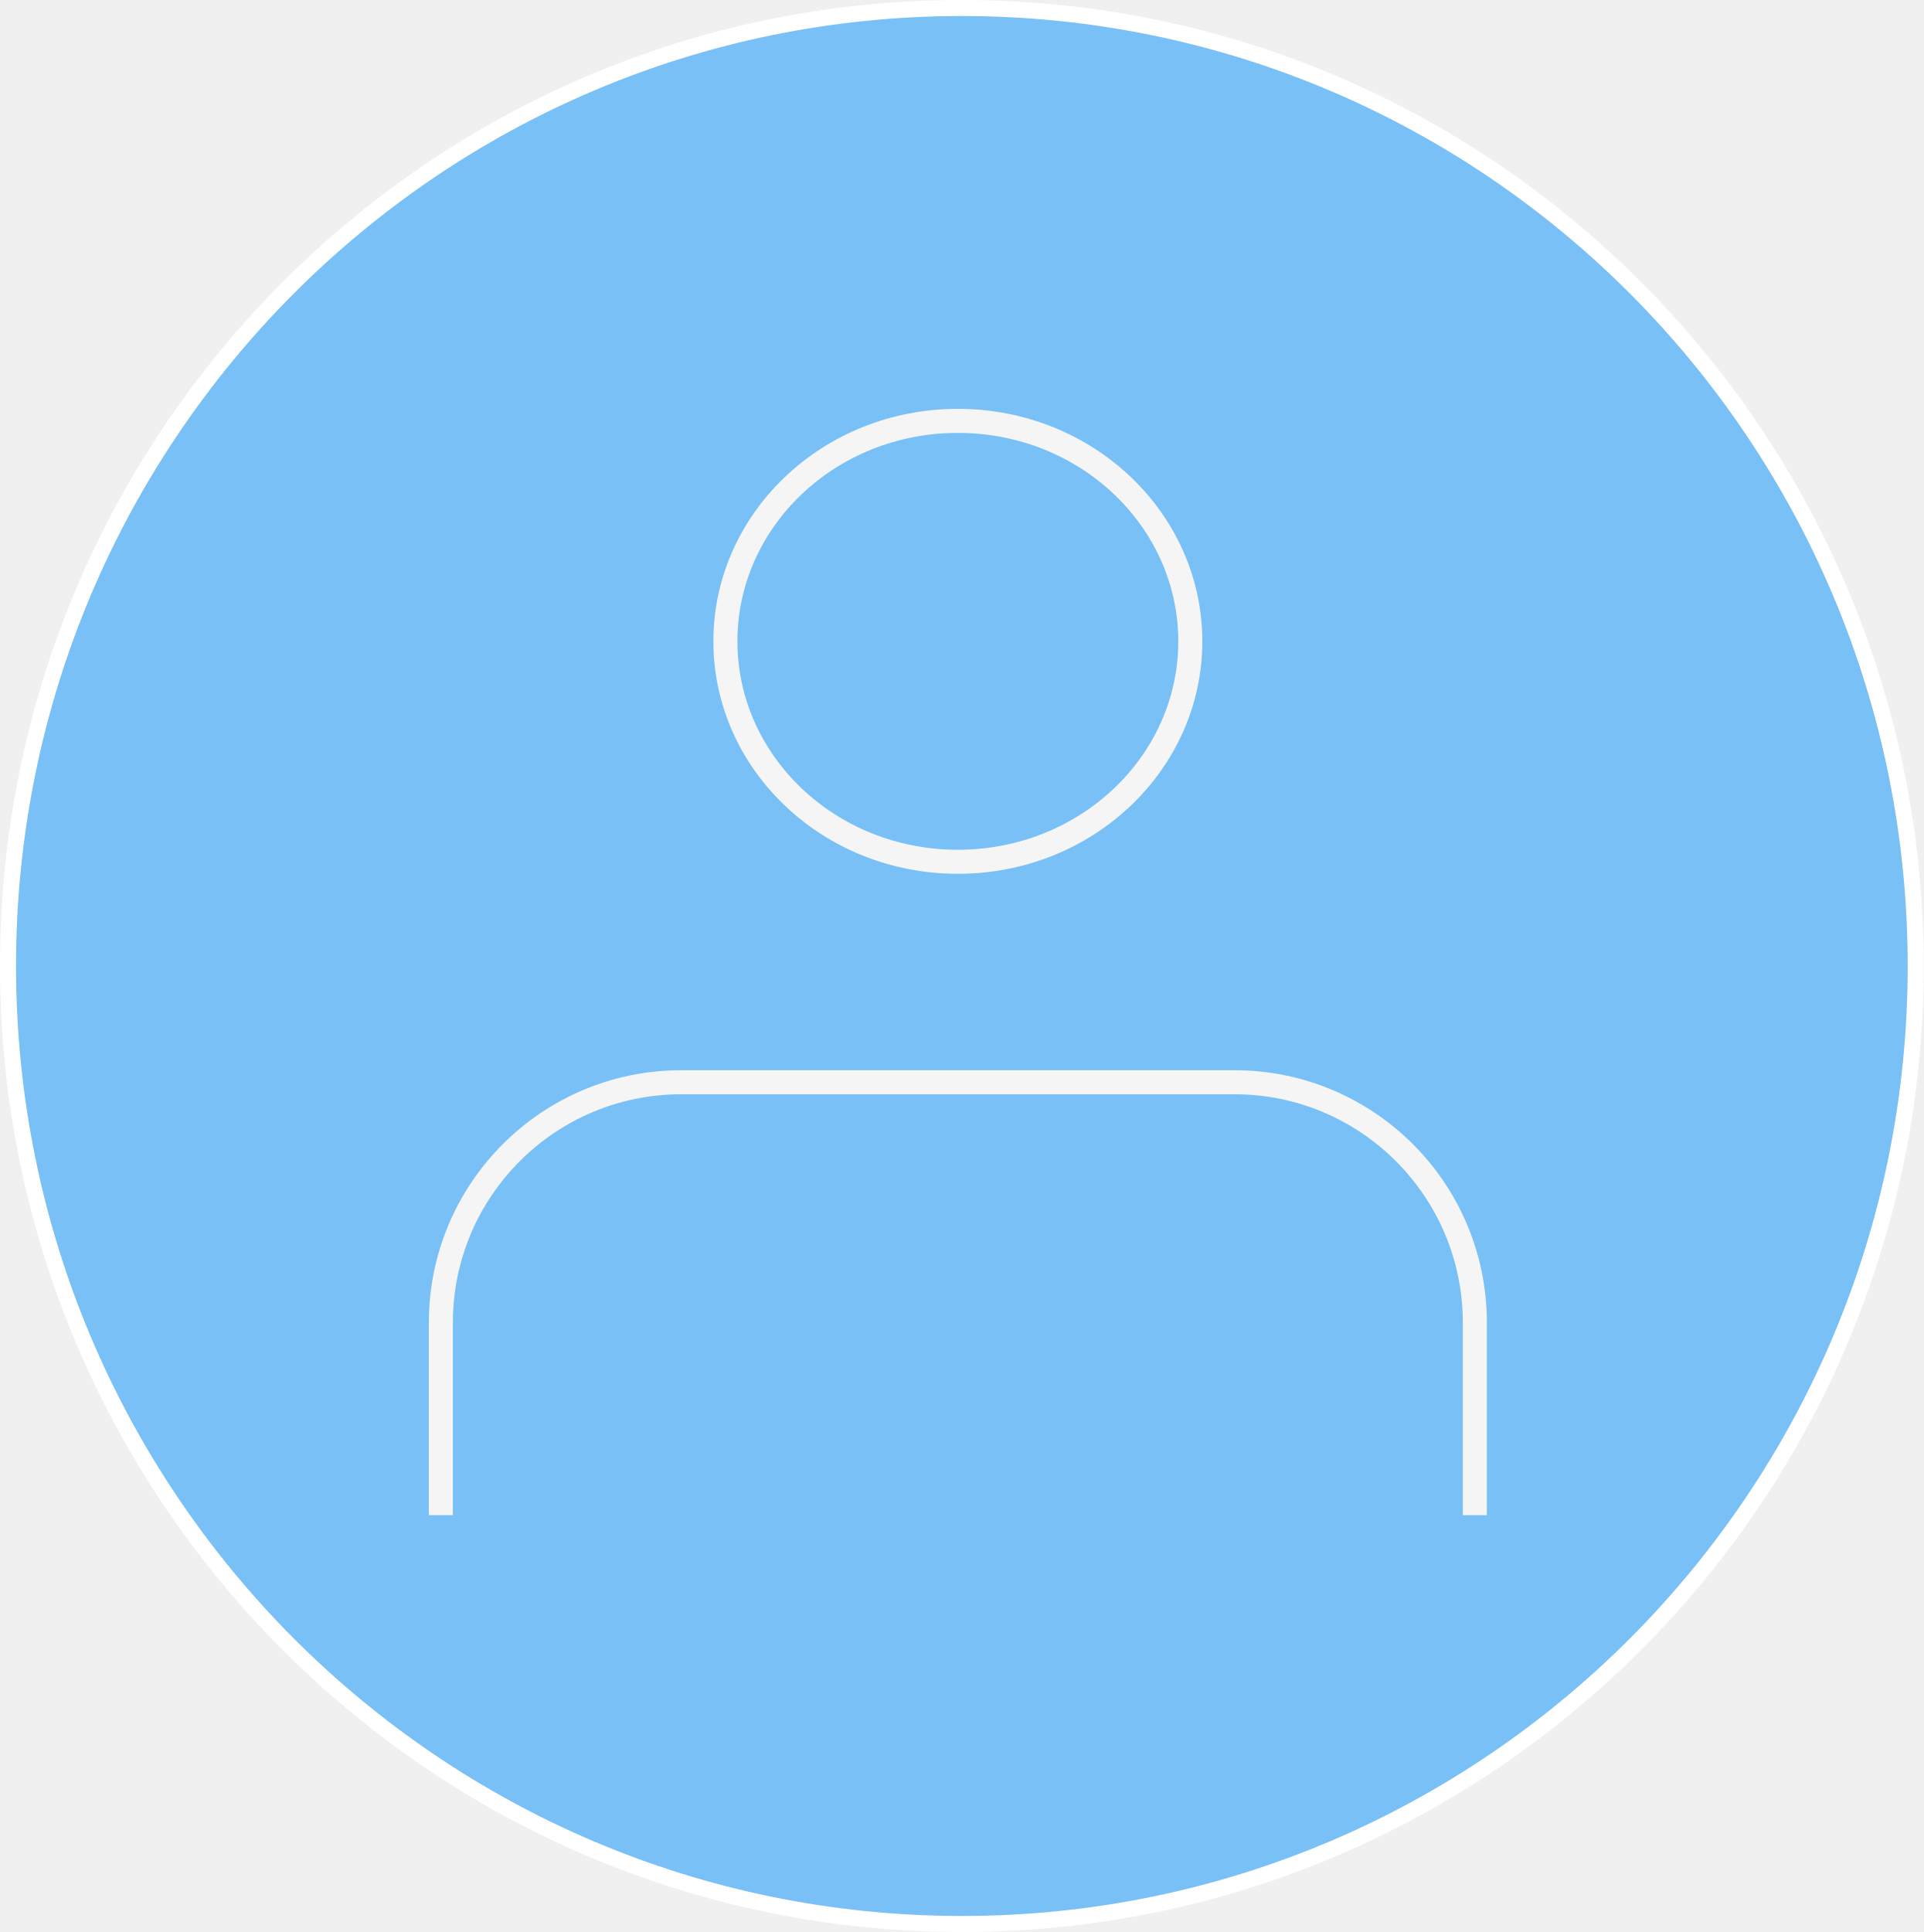
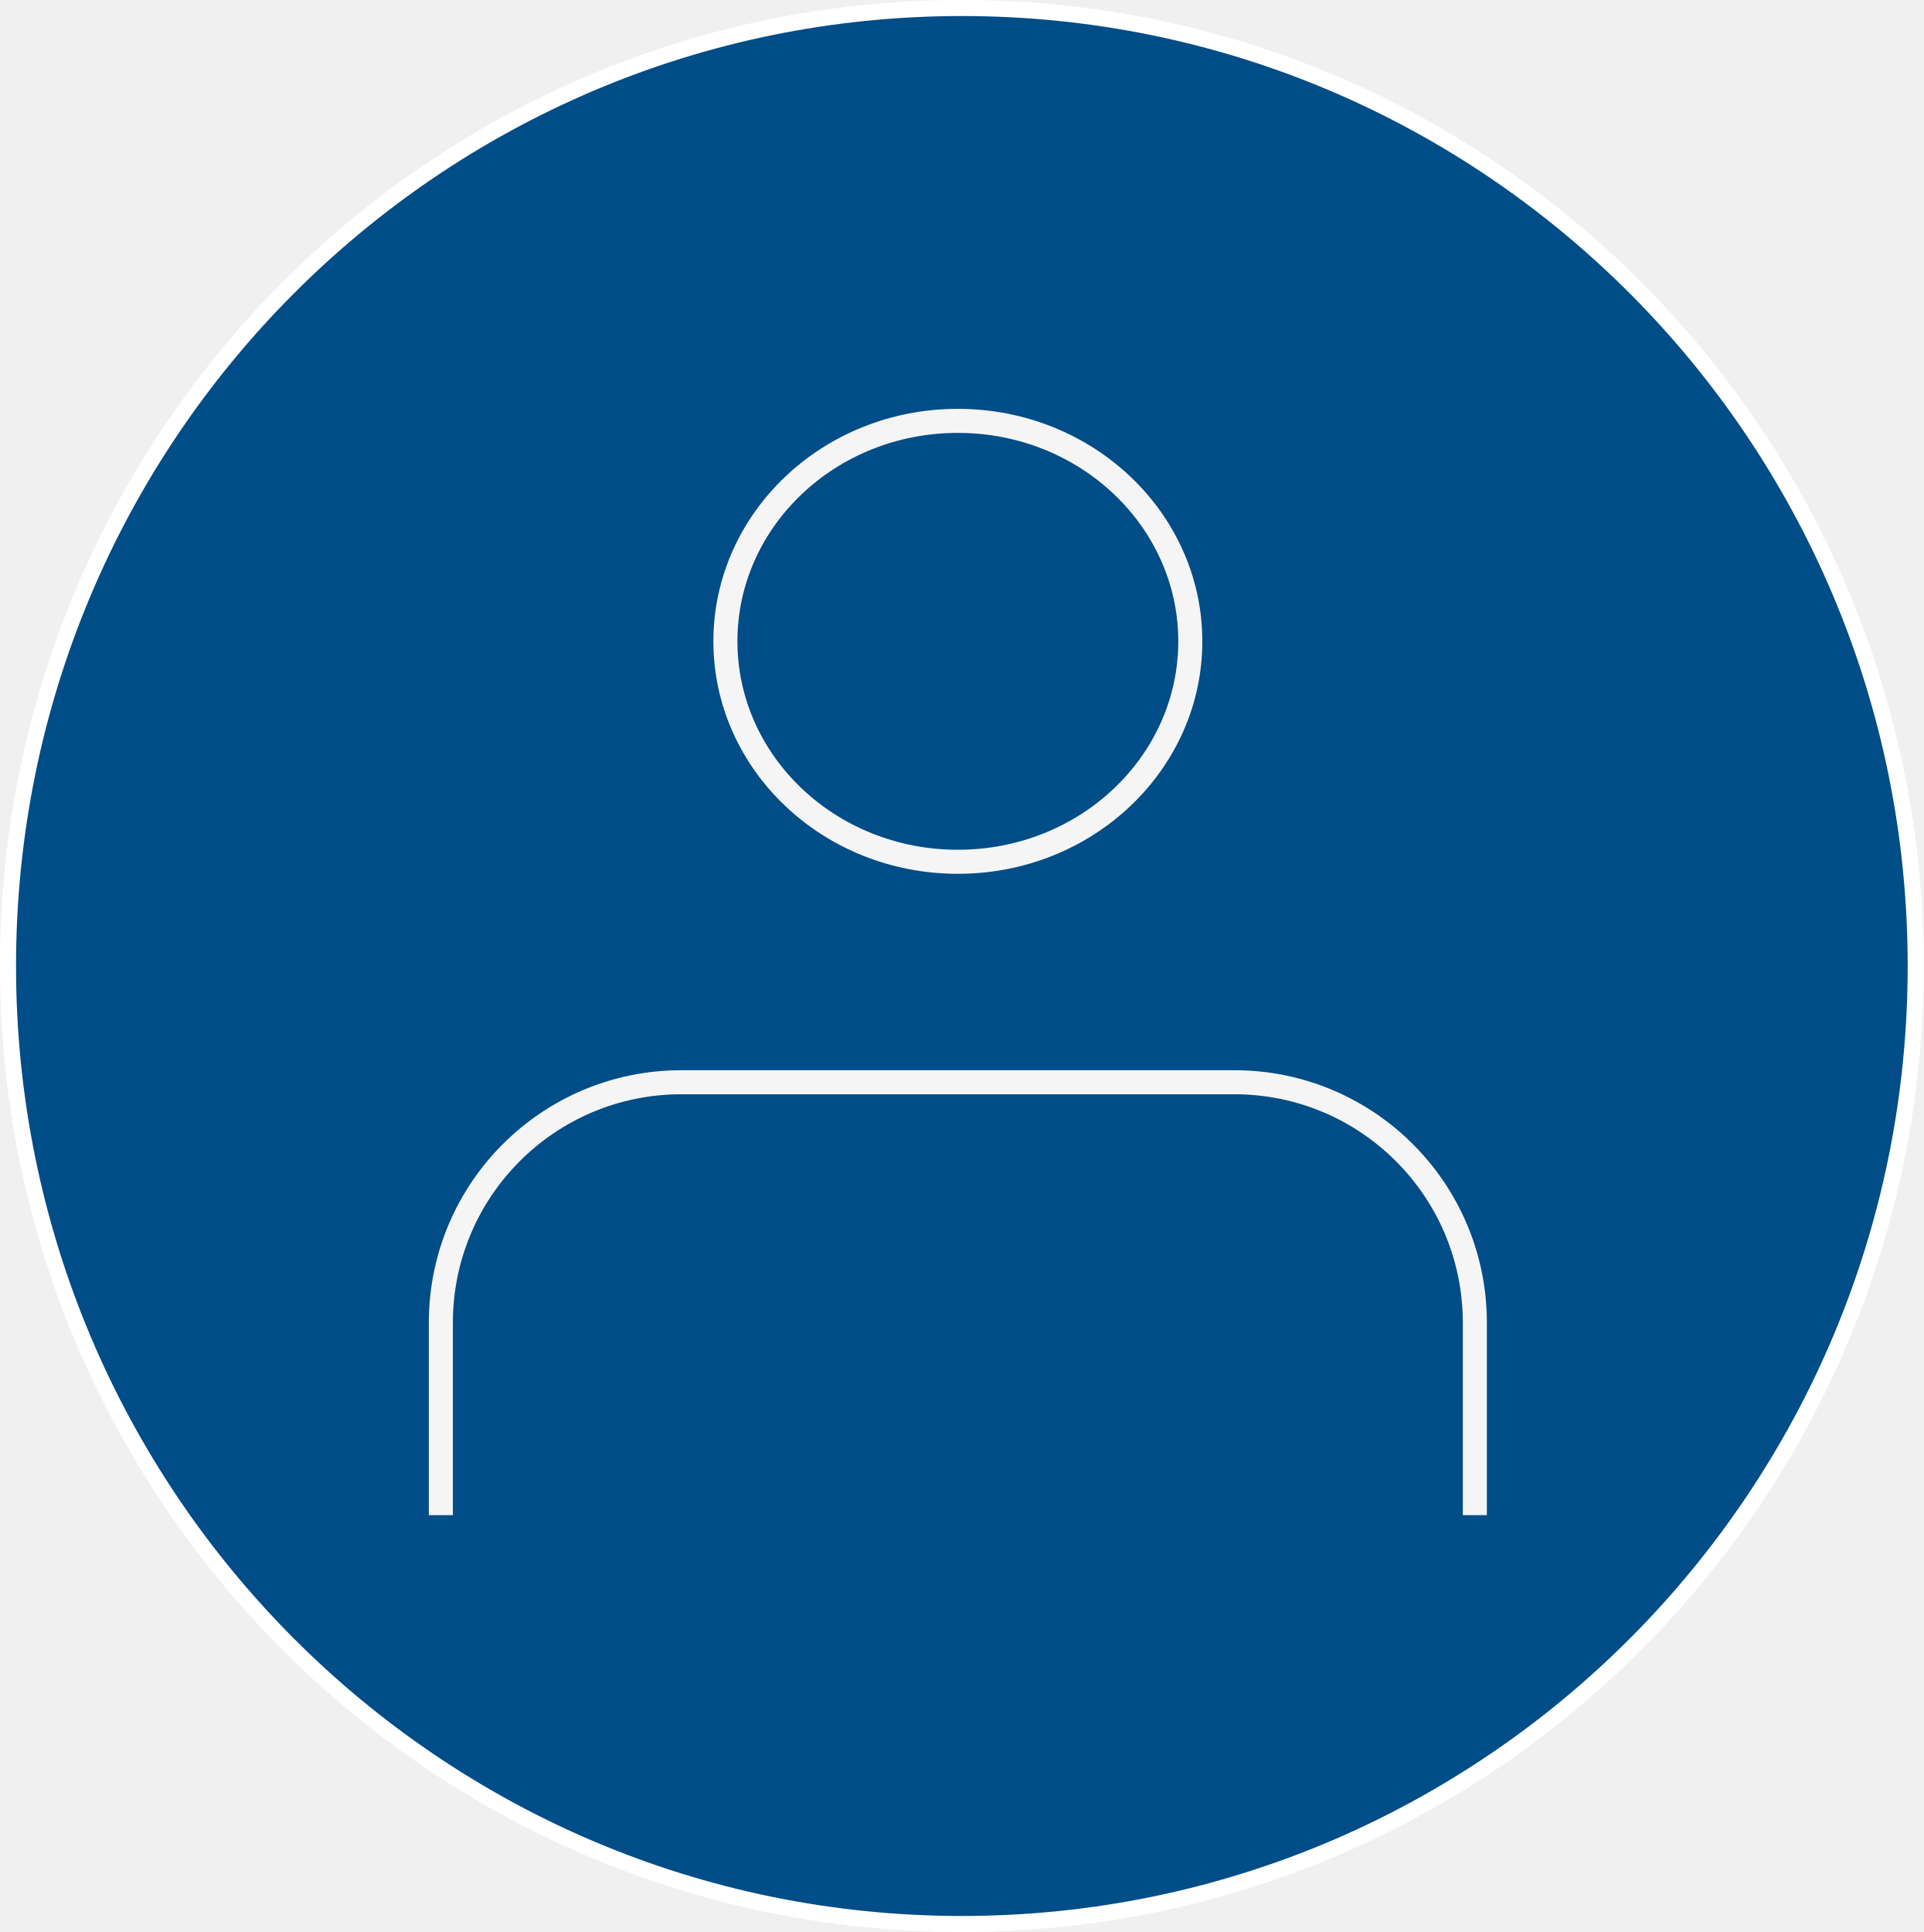
<svg xmlns="http://www.w3.org/2000/svg" width="240" height="241" viewBox="0 0 240 241" fill="none">
-   <path d="M239 120.5C239 186.502 185.718 240 120 240C54.282 240 1 186.502 1 120.5C1 54.498 54.282 1 120 1C185.718 1 239 54.498 239 120.5Z" fill="#79C0F6" stroke="white" stroke-width="2" />
-   <path d="M148.5 80C148.5 95.117 135.588 107.5 119.5 107.5C103.412 107.5 90.5 95.117 90.5 80C90.5 64.883 103.412 52.5 119.5 52.5C135.588 52.5 148.5 64.883 148.5 80Z" fill="#79C0F6" stroke="#F5F5F5" stroke-width="3" />
+   <path d="M239 120.5C239 186.502 185.718 240 120 240C54.282 240 1 186.502 1 120.5C1 54.498 54.282 1 120 1C185.718 1 239 54.498 239 120.5Z" fill="#004d87" stroke="white" stroke-width="2" />
+   <path d="M148.5 80C148.5 95.117 135.588 107.5 119.5 107.5C103.412 107.5 90.5 95.117 90.5 80C90.5 64.883 103.412 52.5 119.5 52.5C135.588 52.5 148.5 64.883 148.5 80Z" fill="#004d87" stroke="#F5F5F5" stroke-width="3" />
  <path d="M55 189V165C55 148.431 68.431 135 85 135H154C170.569 135 184 148.431 184 165V189" stroke="#F5F5F5" stroke-width="3" />
</svg>
